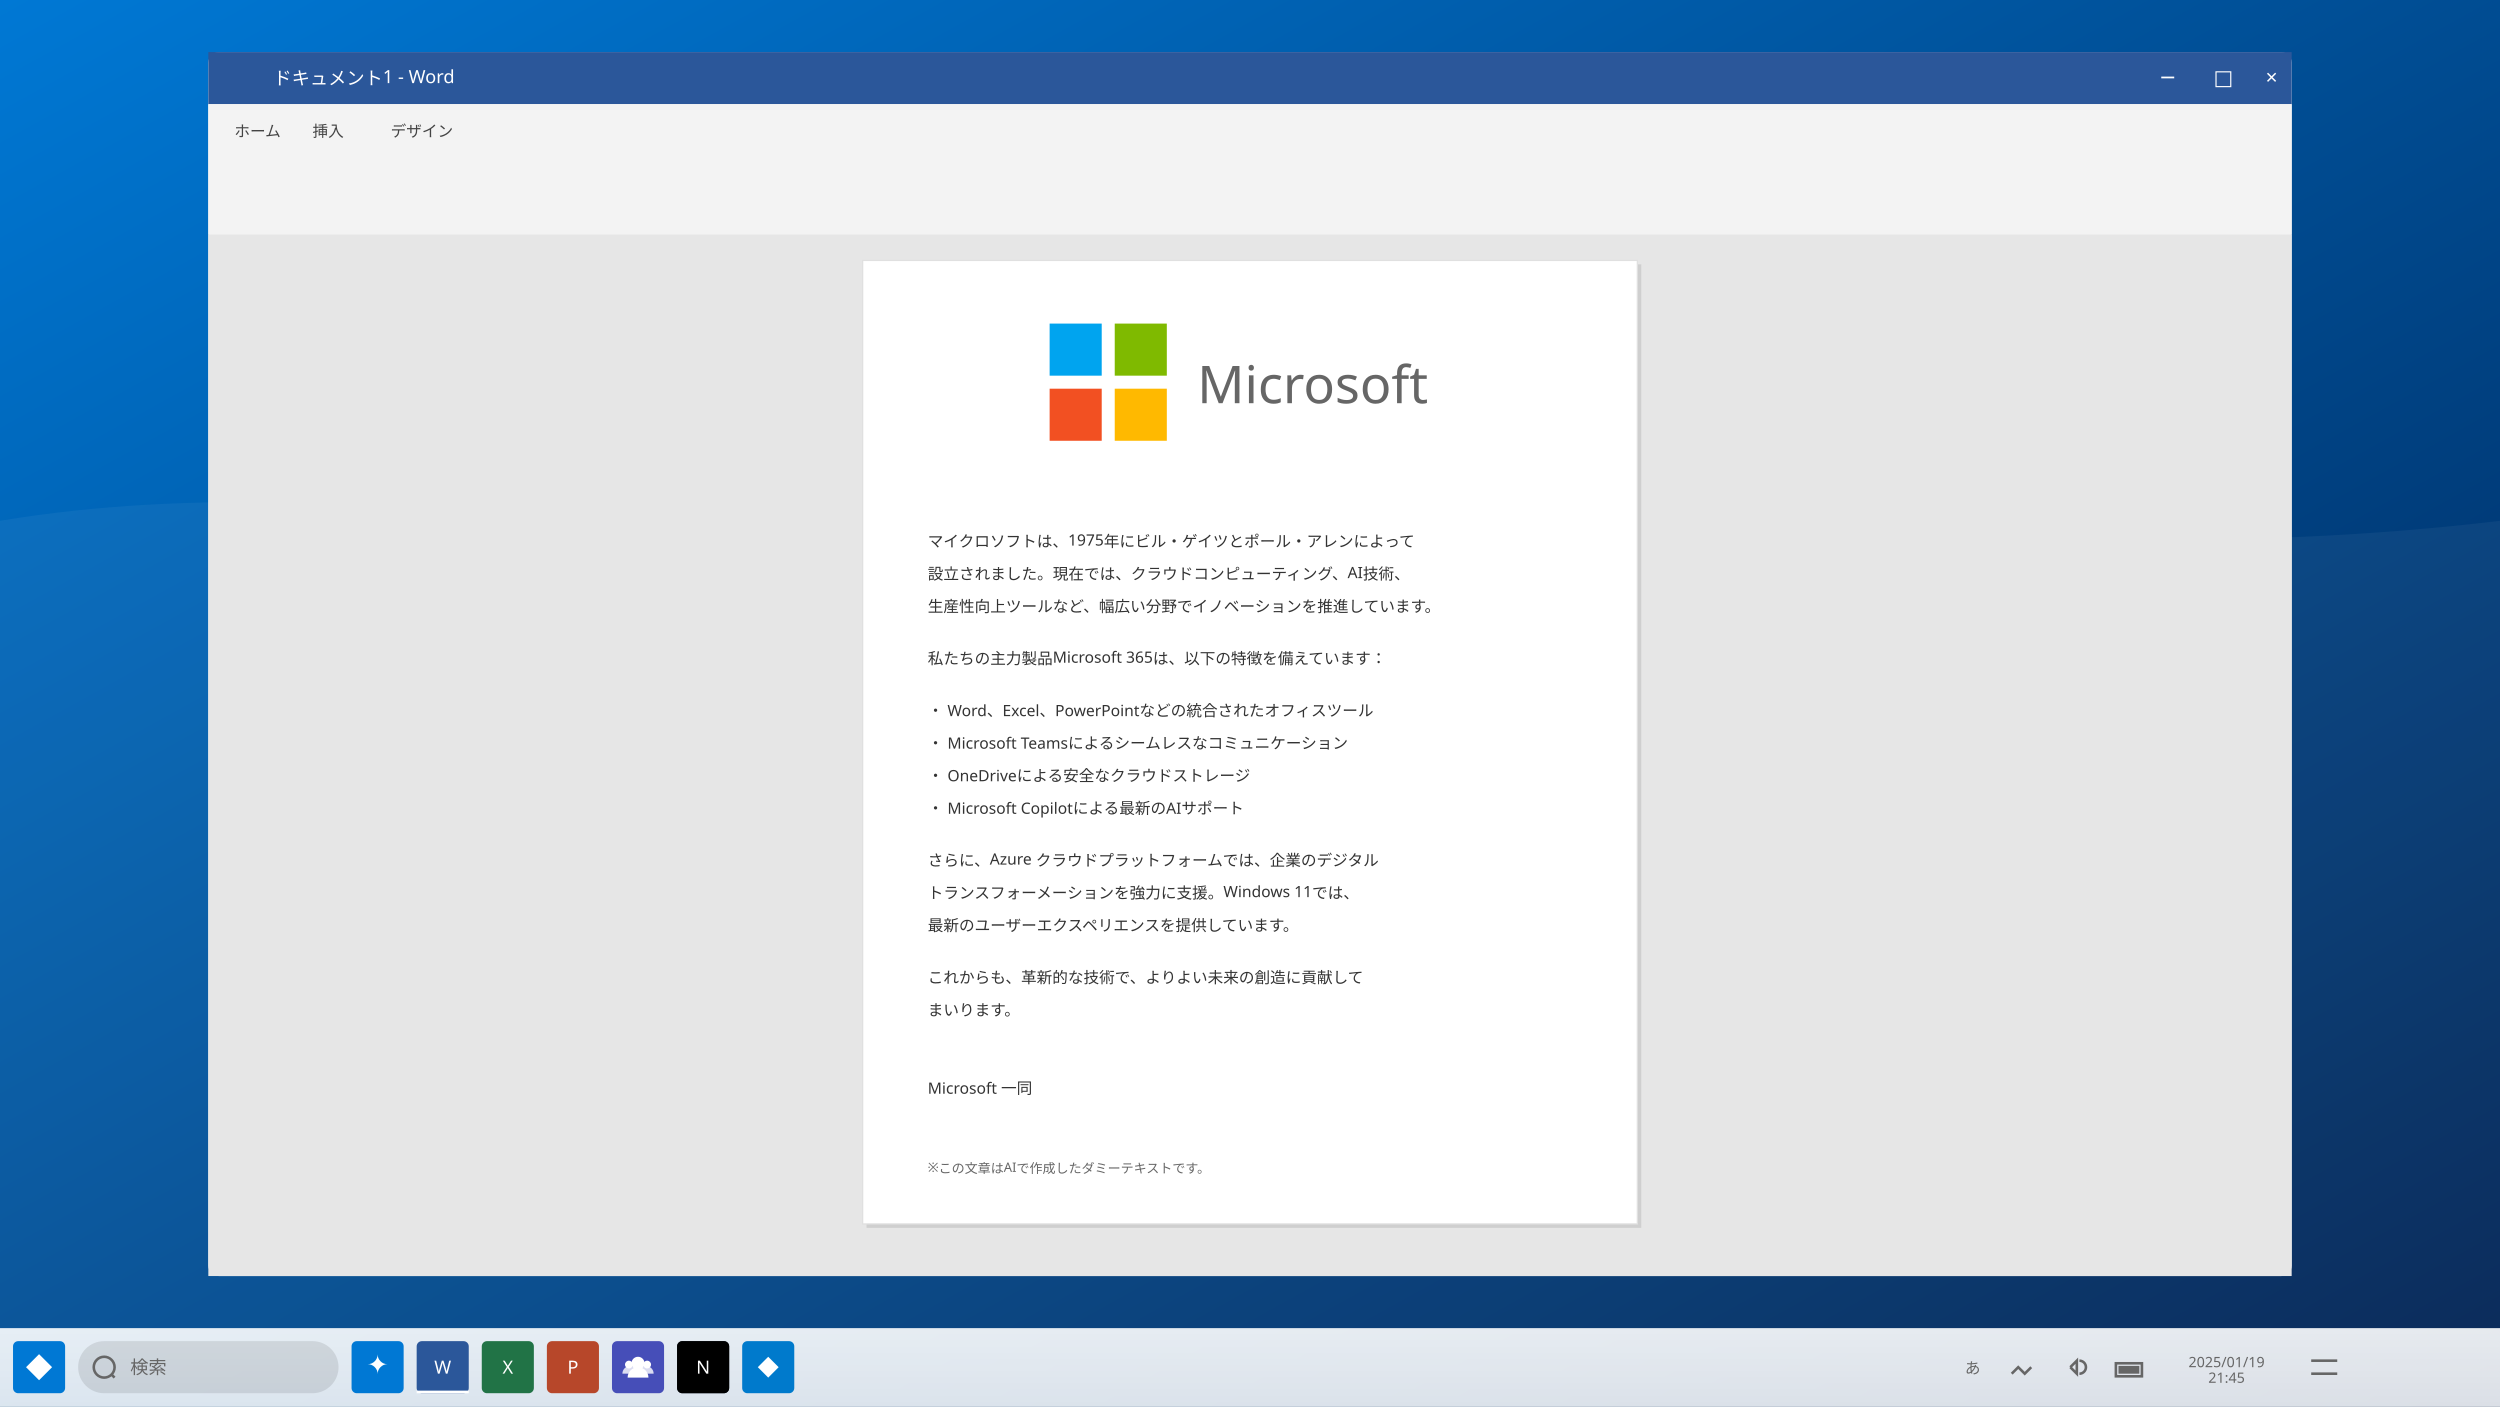
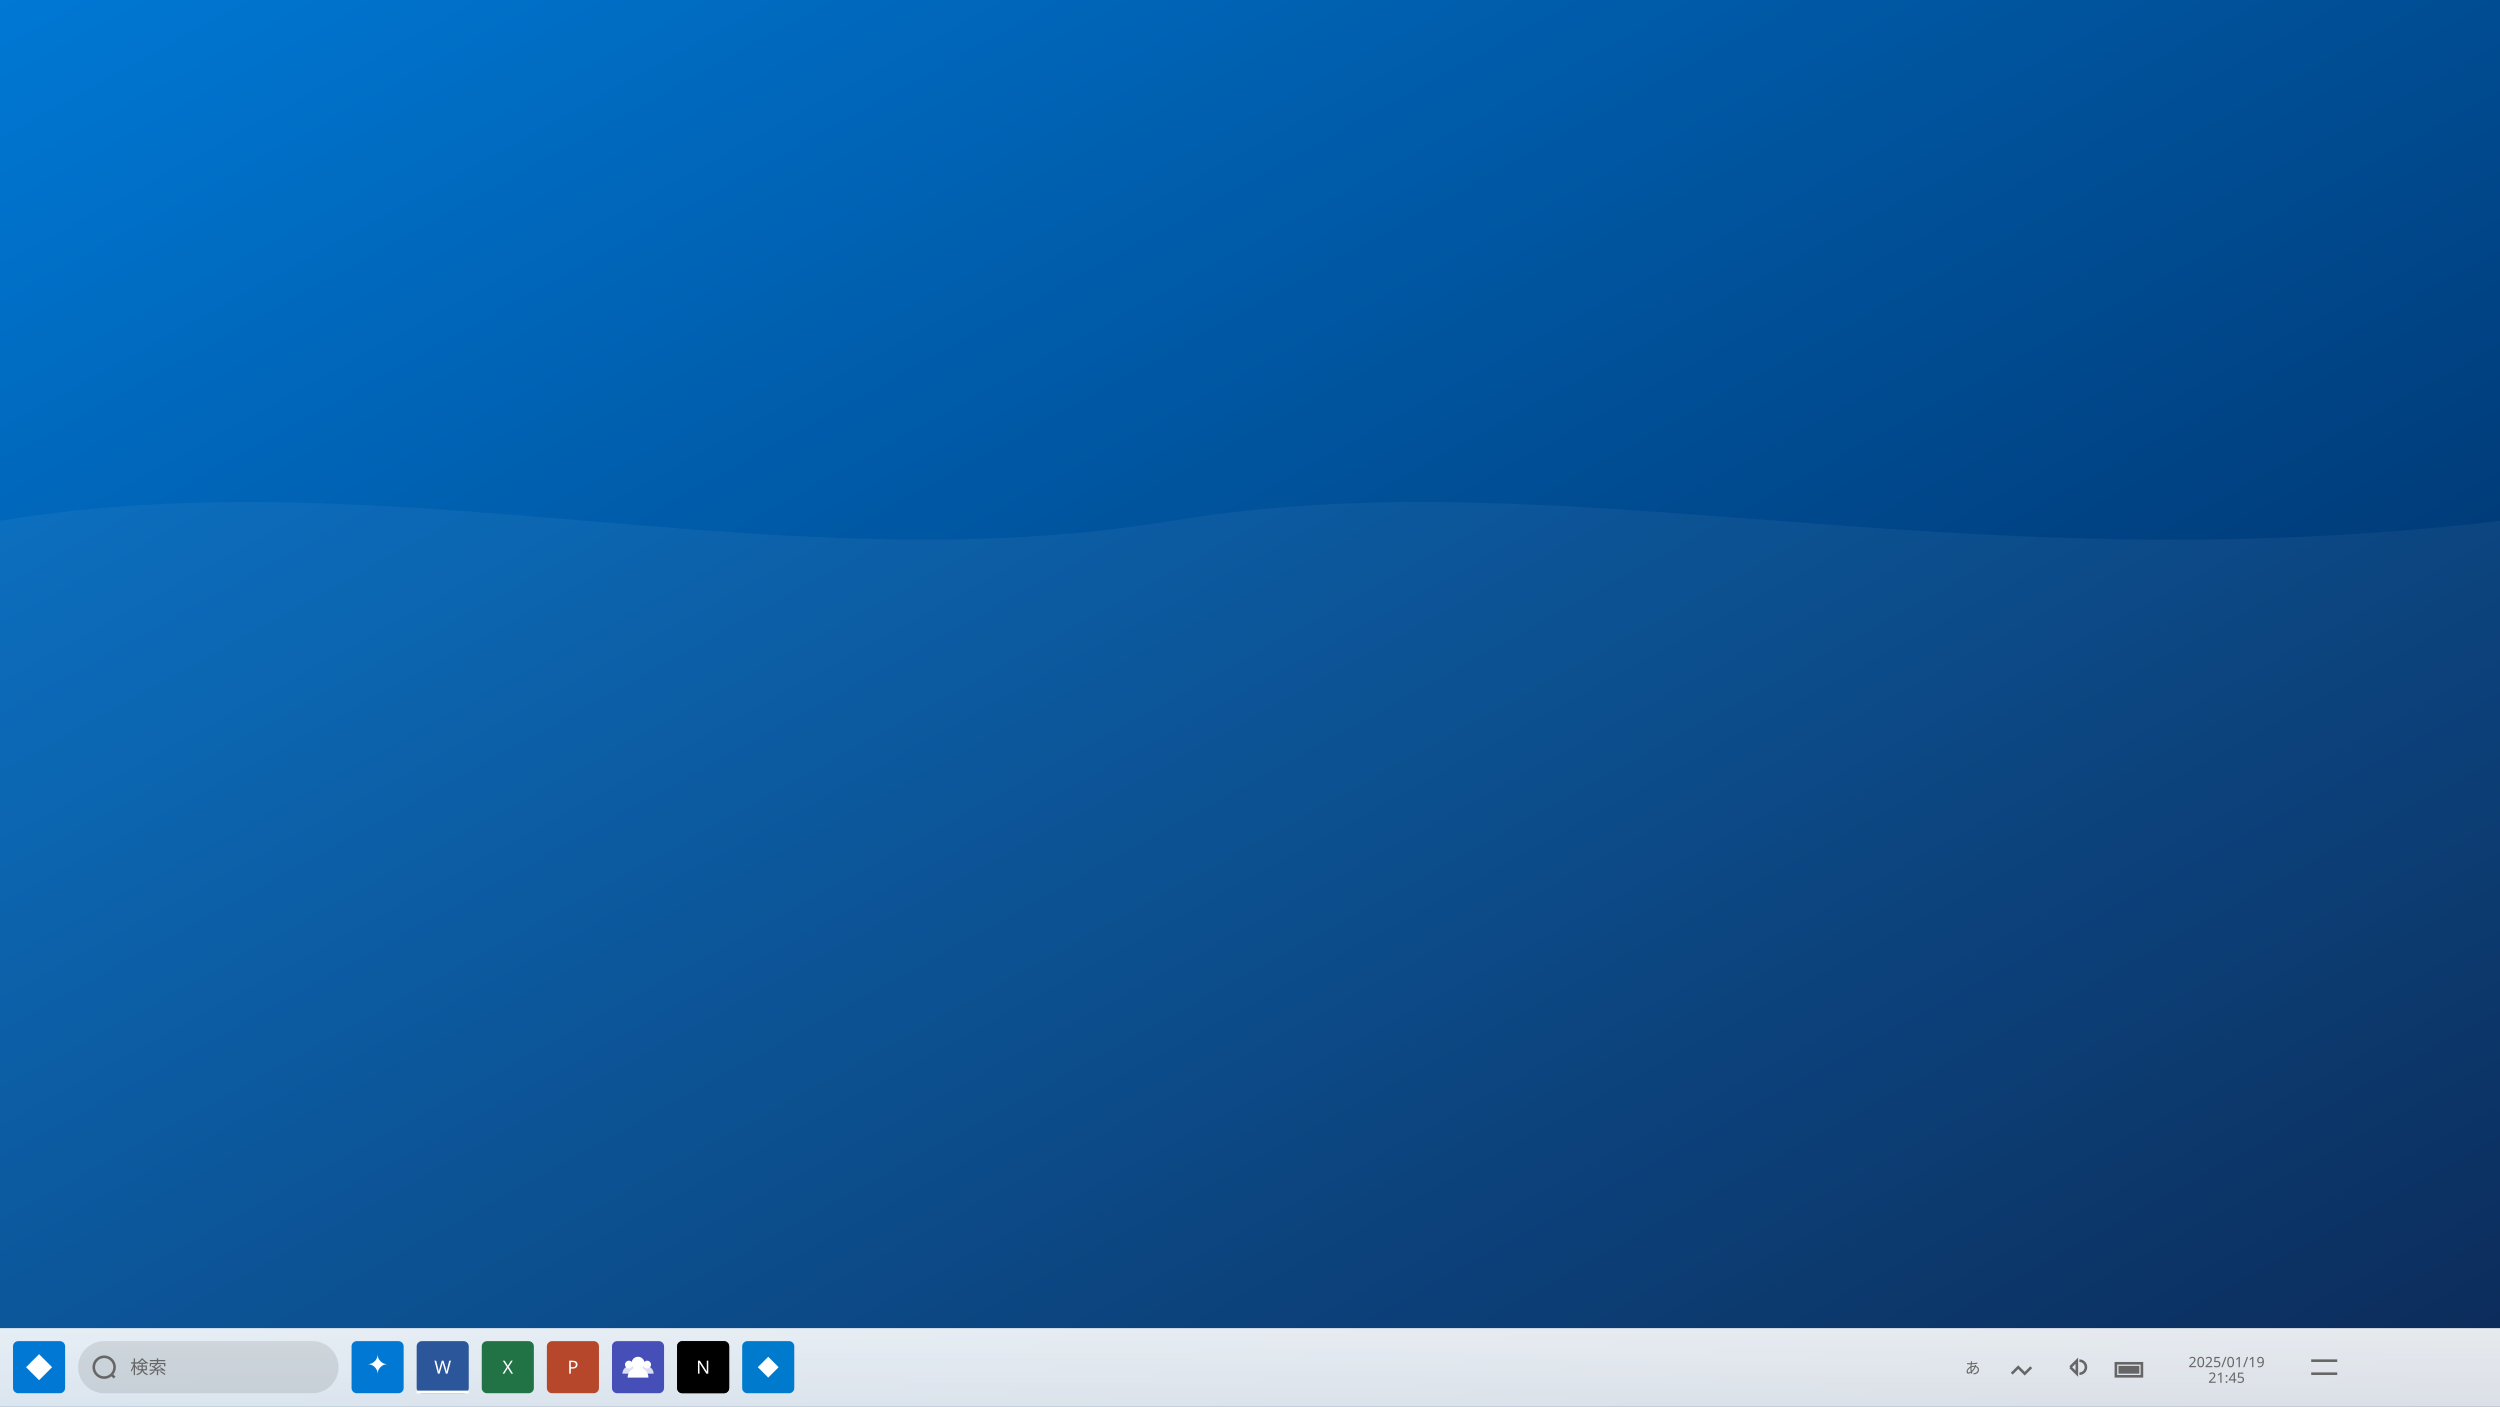
<svg xmlns="http://www.w3.org/2000/svg" viewBox="0 0 1920 1080" version="1.1" id="svg62">
  <style>
    
      text {
        font-family: "Hiragino Kaku Gothic Pro", "Noto Sans JP", "Source Han Sans", sans-serif;
      }
    
  </style>
  <defs id="defs4">
    <linearGradient id="bg-gradient" x1="0%" y1="0%" x2="100%" y2="100%">
      <stop offset="0%" style="stop-color:#0078D4;stop-opacity:1" id="stop1" />
      <stop offset="100%" style="stop-color:#002050;stop-opacity:1" id="stop2" />
    </linearGradient>
    <linearGradient id="taskbar-gradient" x1="0%" y1="0%" x2="0%" y2="100%">
      <stop offset="0%" style="stop-color:rgba(255,255,255,0.9)" id="stop3" />
      <stop offset="100%" style="stop-color:rgba(255,255,255,0.85)" id="stop4" />
    </linearGradient>
  </defs>
  <rect width="1920" height="1080" fill="url(#bg-gradient)" id="rect4" />
  <path d="M0,400 C300,350 600,450 900,400 C1200,350 1500,450 1920,400 L1920,1080 L0,1080 Z" fill="#ffffff" fill-opacity="0.05" id="path4" />
-   <g transform="translate(160,40)" id="g36">
-     <rect width="1600" height="940" fill="white" rx="8" id="rect5" />
-     <g id="g12">
-       <rect width="1600" height="40" fill="#2B579A" rx="8 8 0 0" id="rect6" />
-       <text x="50" y="25" fill="white" font-family="Segoe UI" font-size="14" id="text6">ドキュメント1 - Word</text>
-       <g transform="translate(1480,0)" id="g11">
-         <rect x="0" y="0" width="40" height="40" fill="transparent" id="rect7" />
-         <rect x="40" y="0" width="40" height="40" fill="transparent" id="rect8" />
-         <rect x="80" y="0" width="40" height="40" fill="transparent" id="rect9" />
-         <text x="20" y="25" fill="white" font-size="16" id="text9">─</text>
-         <text x="60" y="25" fill="white" font-size="16" id="text10">□</text>
-         <text x="100" y="25" fill="white" font-size="16" id="text11">×</text>
-       </g>
-     </g>
-     <g transform="translate(0,40)" id="g14">
-       <rect width="1600" height="100" fill="#F3F3F3" id="rect12" />
-       <text x="80" y="25" fill="#444" font-family="Segoe UI" font-size="12" id="text13">挿入</text>
-       <text x="140" y="25" fill="#444" font-family="Segoe UI" font-size="12" id="text14">デザイン</text>
-       <text x="20" y="25" fill="#444" font-family="Segoe UI" font-size="12" id="text12">ホーム<tspan style="-inkscape-font-specification:'Hiragino Kaku Gothic Pro';font-family:'Hiragino Kaku Gothic Pro';font-weight:normal;font-style:normal;font-stretch:normal;font-variant:normal" />
-       </text>
-     </g>
-     <rect x="0" y="140" width="1600" height="800" fill="#E6E6E6" id="rect14" />
-     <g transform="translate(502.5,160)" id="g35">
-       <rect width="595" height="740" fill="black" opacity="0.1" transform="translate(3,3)" id="rect15" />
-       <rect width="595" height="740" fill="white" stroke="#E0E0E0" id="rect16" />
-       <g transform="translate(143.618,48.514)" id="g20">
-         <rect x="0" y="0" width="40" height="40" fill="#00a4ef" id="rect17" />
-         <rect x="50" y="0" width="40" height="40" fill="#7fba00" id="rect18" />
-         <rect x="0" y="50" width="40" height="40" fill="#f25022" id="rect19" />
-         <rect x="50" y="50" width="40" height="40" fill="#ffb900" id="rect20" />
-         <text x="113.374" y="61.155" fill="#666666" font-family="'Segoe UI'" font-size="40px" id="text20">Microsoft</text>
-       </g>
-       <g transform="translate(50,220)" id="g34">
-         <text font-family="Segoe UI" font-size="12" fill="#333" id="text34">
-           <tspan x="0" y="0" id="tspan20">マイクロソフトは、1975年にビル・ゲイツとポール・アレンによって</tspan>
-           <tspan x="0" y="25" id="tspan21">設立されました。現在では、クラウドコンピューティング、AI技術、</tspan>
-           <tspan x="0" y="50" id="tspan22">生産性向上ツールなど、幅広い分野でイノベーションを推進しています。</tspan>
-           <tspan x="0" y="90" id="tspan23">私たちの主力製品Microsoft 365は、以下の特徴を備えています：</tspan>
-           <tspan x="0" y="130" id="tspan24">・ Word、Excel、PowerPointなどの統合されたオフィスツール</tspan>
-           <tspan x="0" y="155" id="tspan25">・ Microsoft Teamsによるシームレスなコミュニケーション</tspan>
-           <tspan x="0" y="180" id="tspan26">・ OneDriveによる安全なクラウドストレージ</tspan>
-           <tspan x="0" y="205" id="tspan27">・ Microsoft Copilotによる最新のAIサポート</tspan>
-           <tspan x="0" y="245" id="tspan28">さらに、Azure クラウドプラットフォームでは、企業のデジタル</tspan>
-           <tspan x="0" y="270" id="tspan29">トランスフォーメーションを強力に支援。Windows 11では、</tspan>
-           <tspan x="0" y="295" id="tspan30">最新のユーザーエクスペリエンスを提供しています。</tspan>
-           <tspan x="0" y="335" id="tspan31">これからも、革新的な技術で、よりよい未来の創造に貢献して</tspan>
-           <tspan x="0" y="360" id="tspan32">まいります。</tspan>
-           <tspan x="0" y="420" id="tspan33">Microsoft 一同</tspan>
-           <tspan x="0" y="480" fill="#666" font-size="10" id="tspan34">※この文章はAIで作成したダミーテキストです。</tspan>
-         </text>
-       </g>
-     </g>
-   </g>
  <g transform="translate(0,1020)" id="g62">
    <rect width="1920" height="60" fill="url(#taskbar-gradient)" id="rect36" />
    <g transform="translate(10,10)" id="g37">
      <rect x="0" y="0" width="40" height="40" rx="4" fill="#0078D4" id="rect37" />
      <path d="M10,20 L20,10 L30,20 L20,30 Z" fill="white" id="path37" />
    </g>
    <g transform="translate(60,10)" id="g38">
      <rect x="0" y="0" width="200" height="40" rx="20" fill="rgba(0,0,0,0.1)" id="rect38" />
      <text x="40" y="25" fill="#666666" font-family="'Segoe UI'" font-size="14px" id="text38">
        <tspan style="font-style:normal;font-variant:normal;font-weight:normal;font-stretch:normal;font-family:'.Hiragino Kaku Gothic Interface';-inkscape-font-specification:'.Hiragino Kaku Gothic Interface'" id="tspan63">検索</tspan>
      </text>
      <path d="M20,20 m-8,0 a8,8 0 1,0 16,0 a8,8 0 1,0 -16,0 M25,25 L28,28" stroke="#666" fill="none" stroke-width="2" id="path38" />
    </g>
    <g transform="translate(270,10)" id="g39">
      <rect x="0" y="0" width="40" height="40" rx="4" fill="#0078D4" id="rect39" />
      <text x="20" y="25" fill="white" font-family="Segoe UI" font-size="20" text-anchor="middle" id="text39">✦</text>
    </g>
    <g transform="translate(320,10)" id="g41">
      <rect x="0" y="0" width="40" height="40" rx="4" fill="#2B579A" id="rect40" />
      <rect x="0" y="38" width="40" height="2" fill="white" id="rect41" />
      <text x="20" y="25" fill="white" font-family="Segoe UI" font-size="14" text-anchor="middle" id="text41">W</text>
    </g>
    <g transform="translate(370,10)" id="g42">
      <rect x="0" y="0" width="40" height="40" rx="4" fill="#217346" id="rect42" />
      <text x="20" y="25" fill="white" font-family="Segoe UI" font-size="14" text-anchor="middle" id="text42">X</text>
    </g>
    <g transform="translate(420,10)" id="g43">
      <rect x="0" y="0" width="40" height="40" rx="4" fill="#B7472A" id="rect43" />
      <text x="20" y="25" fill="white" font-family="Segoe UI" font-size="14" text-anchor="middle" id="text43">P</text>
    </g>
    <g transform="translate(470,10)" id="g49">
      <rect x="0" y="0" width="40" height="40" rx="4" fill="#464EB8" id="rect44" />
      <path d="M20,12 a5,5 0 1,1 0,10 a5,5 0 1,1 0,-10" fill="white" id="path44" />
      <path d="M12,28 a8,8 0 0,1 16,0" fill="white" id="path45" />
      <path d="M13,15 a3,3 0 1,1 0,6 a3,3 0 1,1 0,-6" fill="white" id="path46" />
      <path d="M27,15 a3,3 0 1,1 0,6 a3,3 0 1,1 0,-6" fill="white" id="path47" />
      <path d="M8,25 a6,6 0 0,1 12,0" fill="white" opacity="0.8" id="path48" />
      <path d="M20,25 a6,6 0 0,1 12,0" fill="white" opacity="0.8" id="path49" />
    </g>
    <g transform="translate(520,10)" id="g50">
      <rect x="0" y="0" width="40" height="40" rx="4" fill="#1B2838" id="rect49" />
      <path d="M20,10 a10,10 0 1,0 0,20 a10,10 0 1,0 0,-20 M15,20 h10" stroke="white" fill="none" stroke-width="2" id="path50" />
    </g>
    <g transform="translate(520,10)" id="g51">
      <rect x="0" y="0" width="40" height="40" rx="4" fill="#000000" id="rect50" />
      <text x="20" y="25" fill="white" font-family="Segoe UI" font-size="14" text-anchor="middle" id="text50">N</text>
    </g>
    <g transform="translate(570,10)" id="g52">
      <rect x="0" y="0" width="40" height="40" rx="4" fill="#007ACC" id="rect51" />
      <path d="M12,20 l8,-8 l8,8 l-8,8 z" fill="white" id="path51" />
    </g>
    <g transform="translate(1500,10)" id="g61">
      <g transform="translate(0,0)" id="g53">
        <rect x="0" y="5" width="30" height="30" rx="4" fill="transparent" id="rect52" />
        <text x="15" y="25" fill="#666" font-family="Segoe UI" font-size="12" text-anchor="middle" id="text52">あ</text>
      </g>
      <g transform="translate(40,0)" id="g54">
        <rect x="0" y="5" width="30" height="30" rx="4" fill="transparent" id="rect53" />
        <path d="M5,25 l5,-5 l5,5 l5,-5" stroke="#666" fill="none" stroke-width="2" id="path53" />
      </g>
      <g transform="translate(80,0)" id="g55">
        <rect x="0" y="5" width="30" height="30" rx="4" fill="transparent" id="rect54" />
        <path d="M10,20 l5,-5 v10 l-5,-5 M17,15 a5,5 0 0,1 0,10" stroke="#666" fill="none" stroke-width="2" id="path54" />
      </g>
      <g transform="translate(120,0)" id="g57">
        <rect x="0" y="5" width="30" height="30" rx="4" fill="transparent" id="rect55" />
        <rect x="5" y="17" width="20" height="10" stroke="#666" fill="none" stroke-width="2" id="rect56" />
        <rect x="7" y="19" width="16" height="6" fill="#666" id="rect57" />
      </g>
      <g transform="translate(160,0)" id="g59">
        <rect x="0" y="5" width="100" height="30" rx="4" fill="transparent" id="rect58" />
        <text x="50" y="20" fill="#666" font-family="Segoe UI" font-size="11" text-anchor="middle" id="text58">2025/01/19</text>
        <text x="50" y="32" fill="#666" font-family="Segoe UI" font-size="11" text-anchor="middle" id="text59">21:45</text>
      </g>
      <g transform="translate(270,0)" id="g60">
        <rect x="0" y="5" width="30" height="30" rx="4" fill="transparent" id="rect59" />
        <path d="M5,15 h20 M5,25 h20" stroke="#666" fill="none" stroke-width="2" id="path59" />
      </g>
    </g>
  </g>
</svg>
